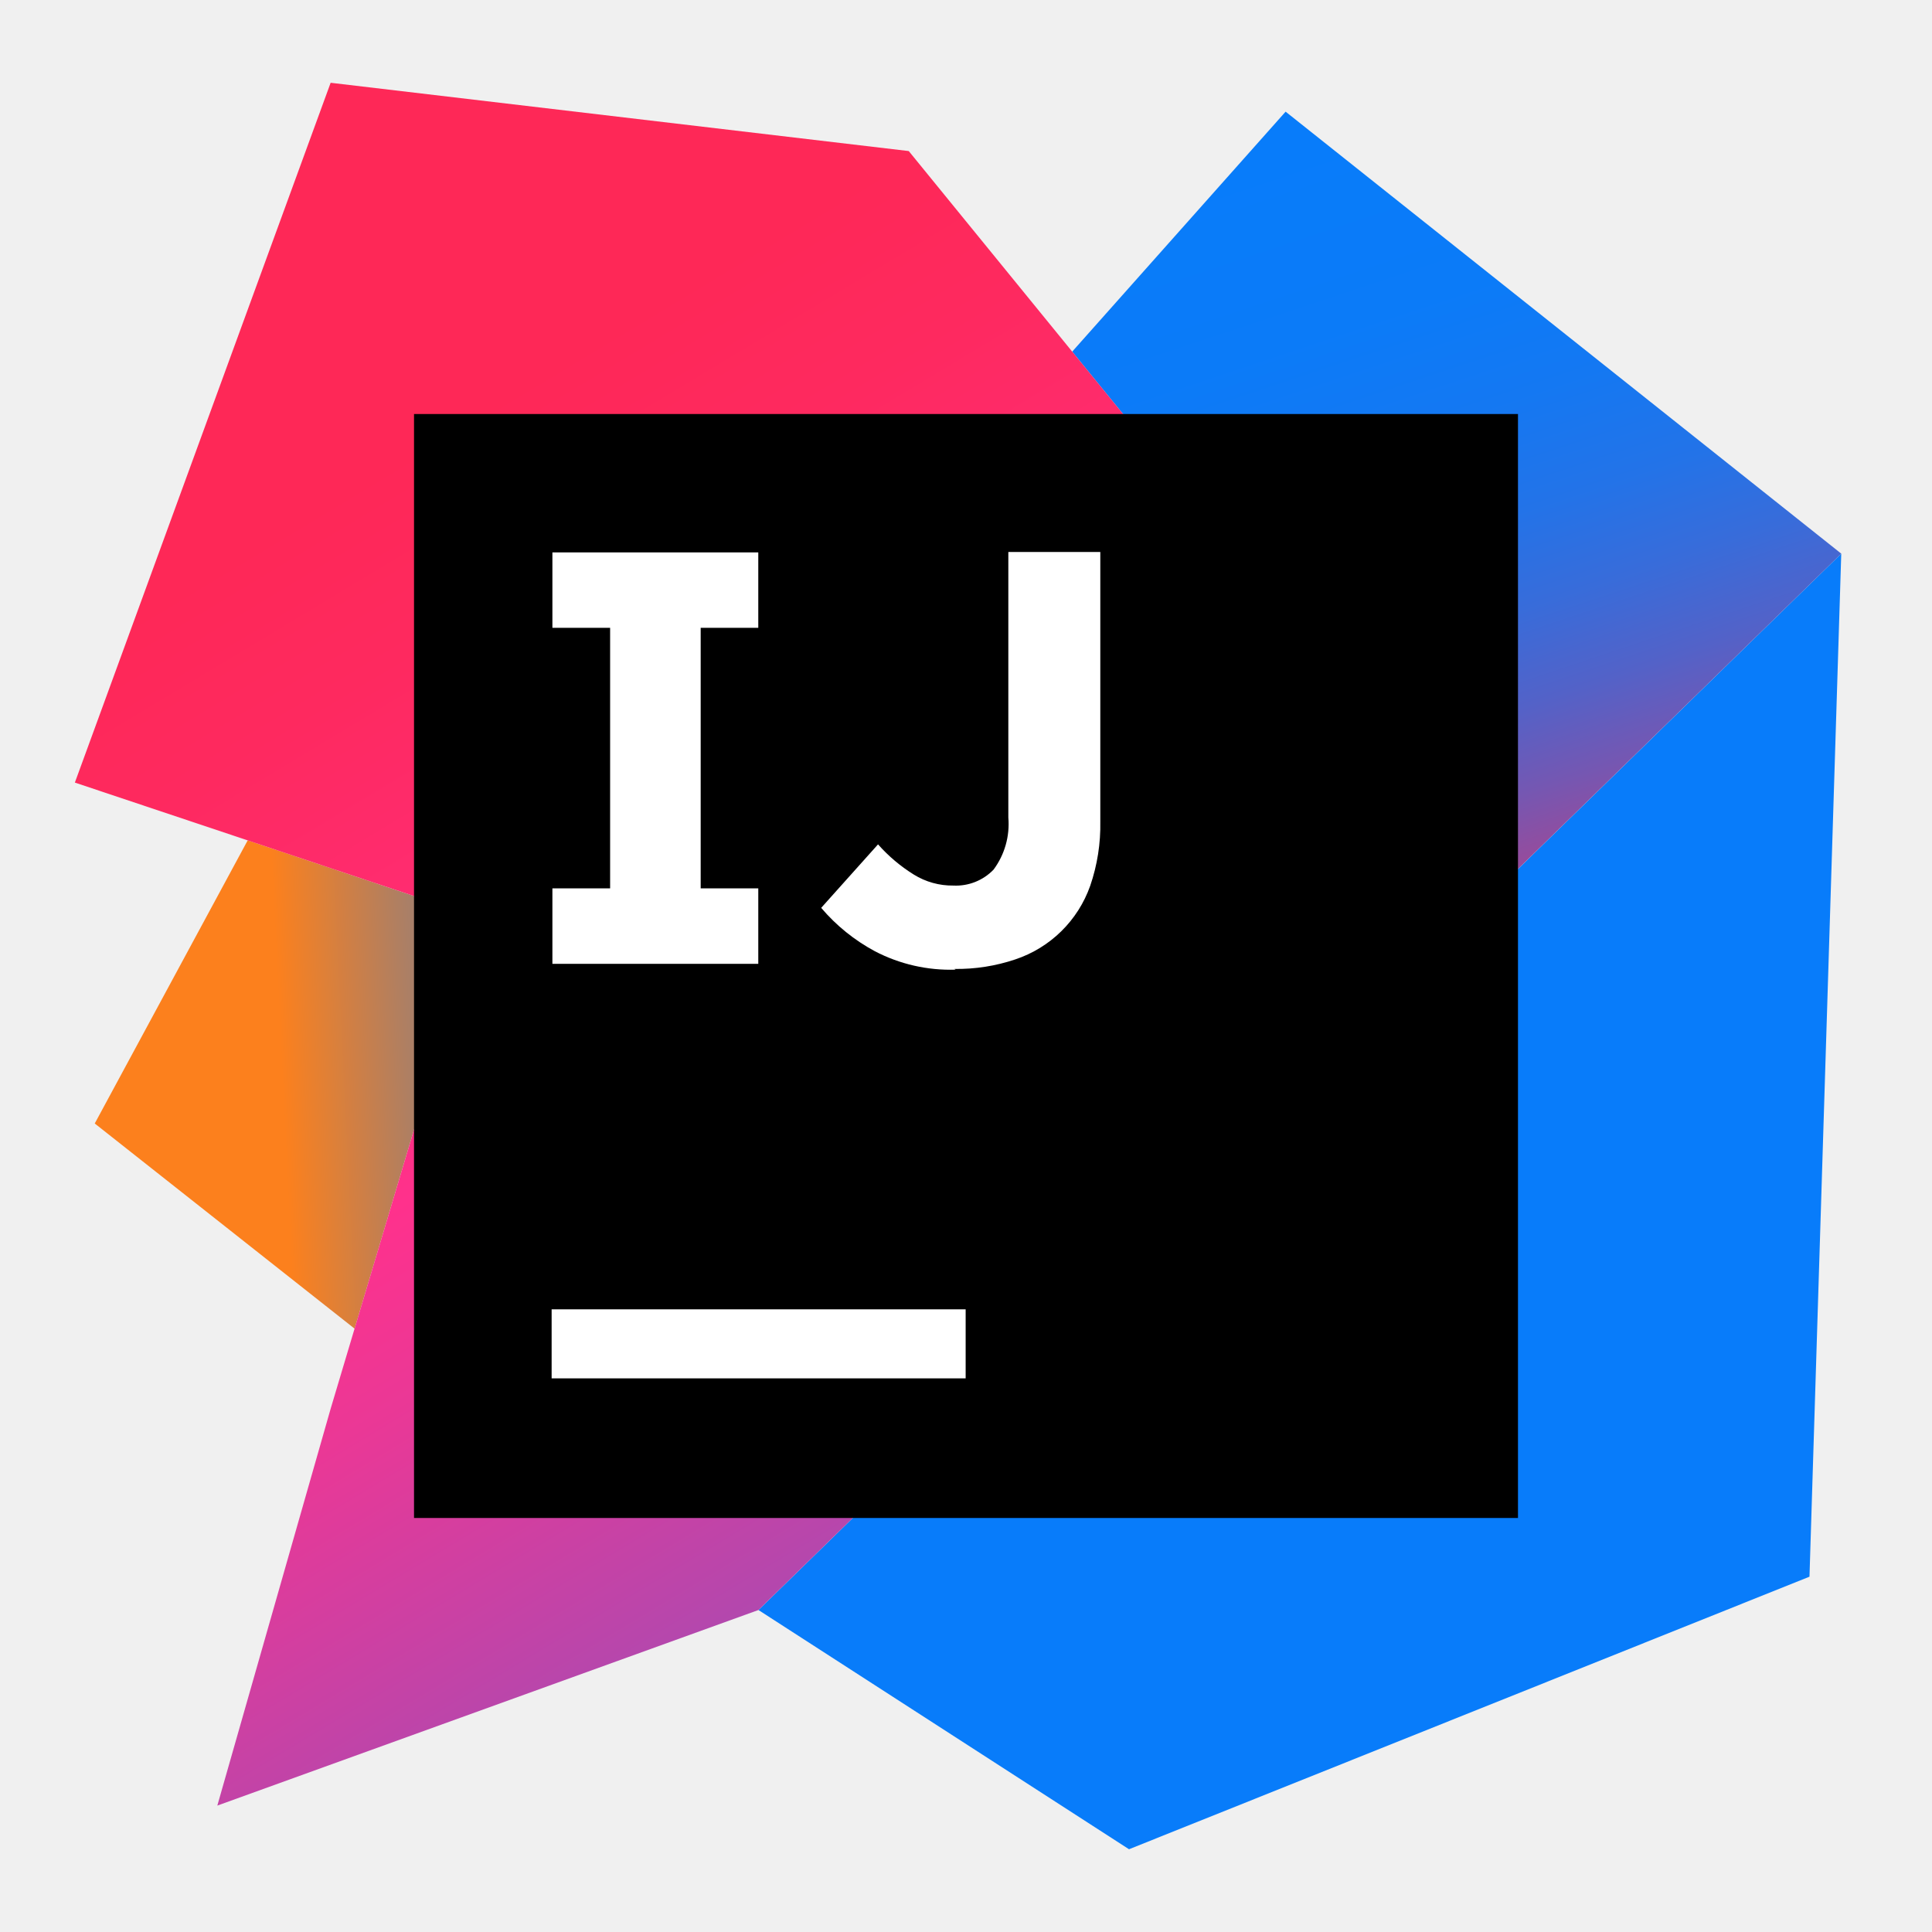
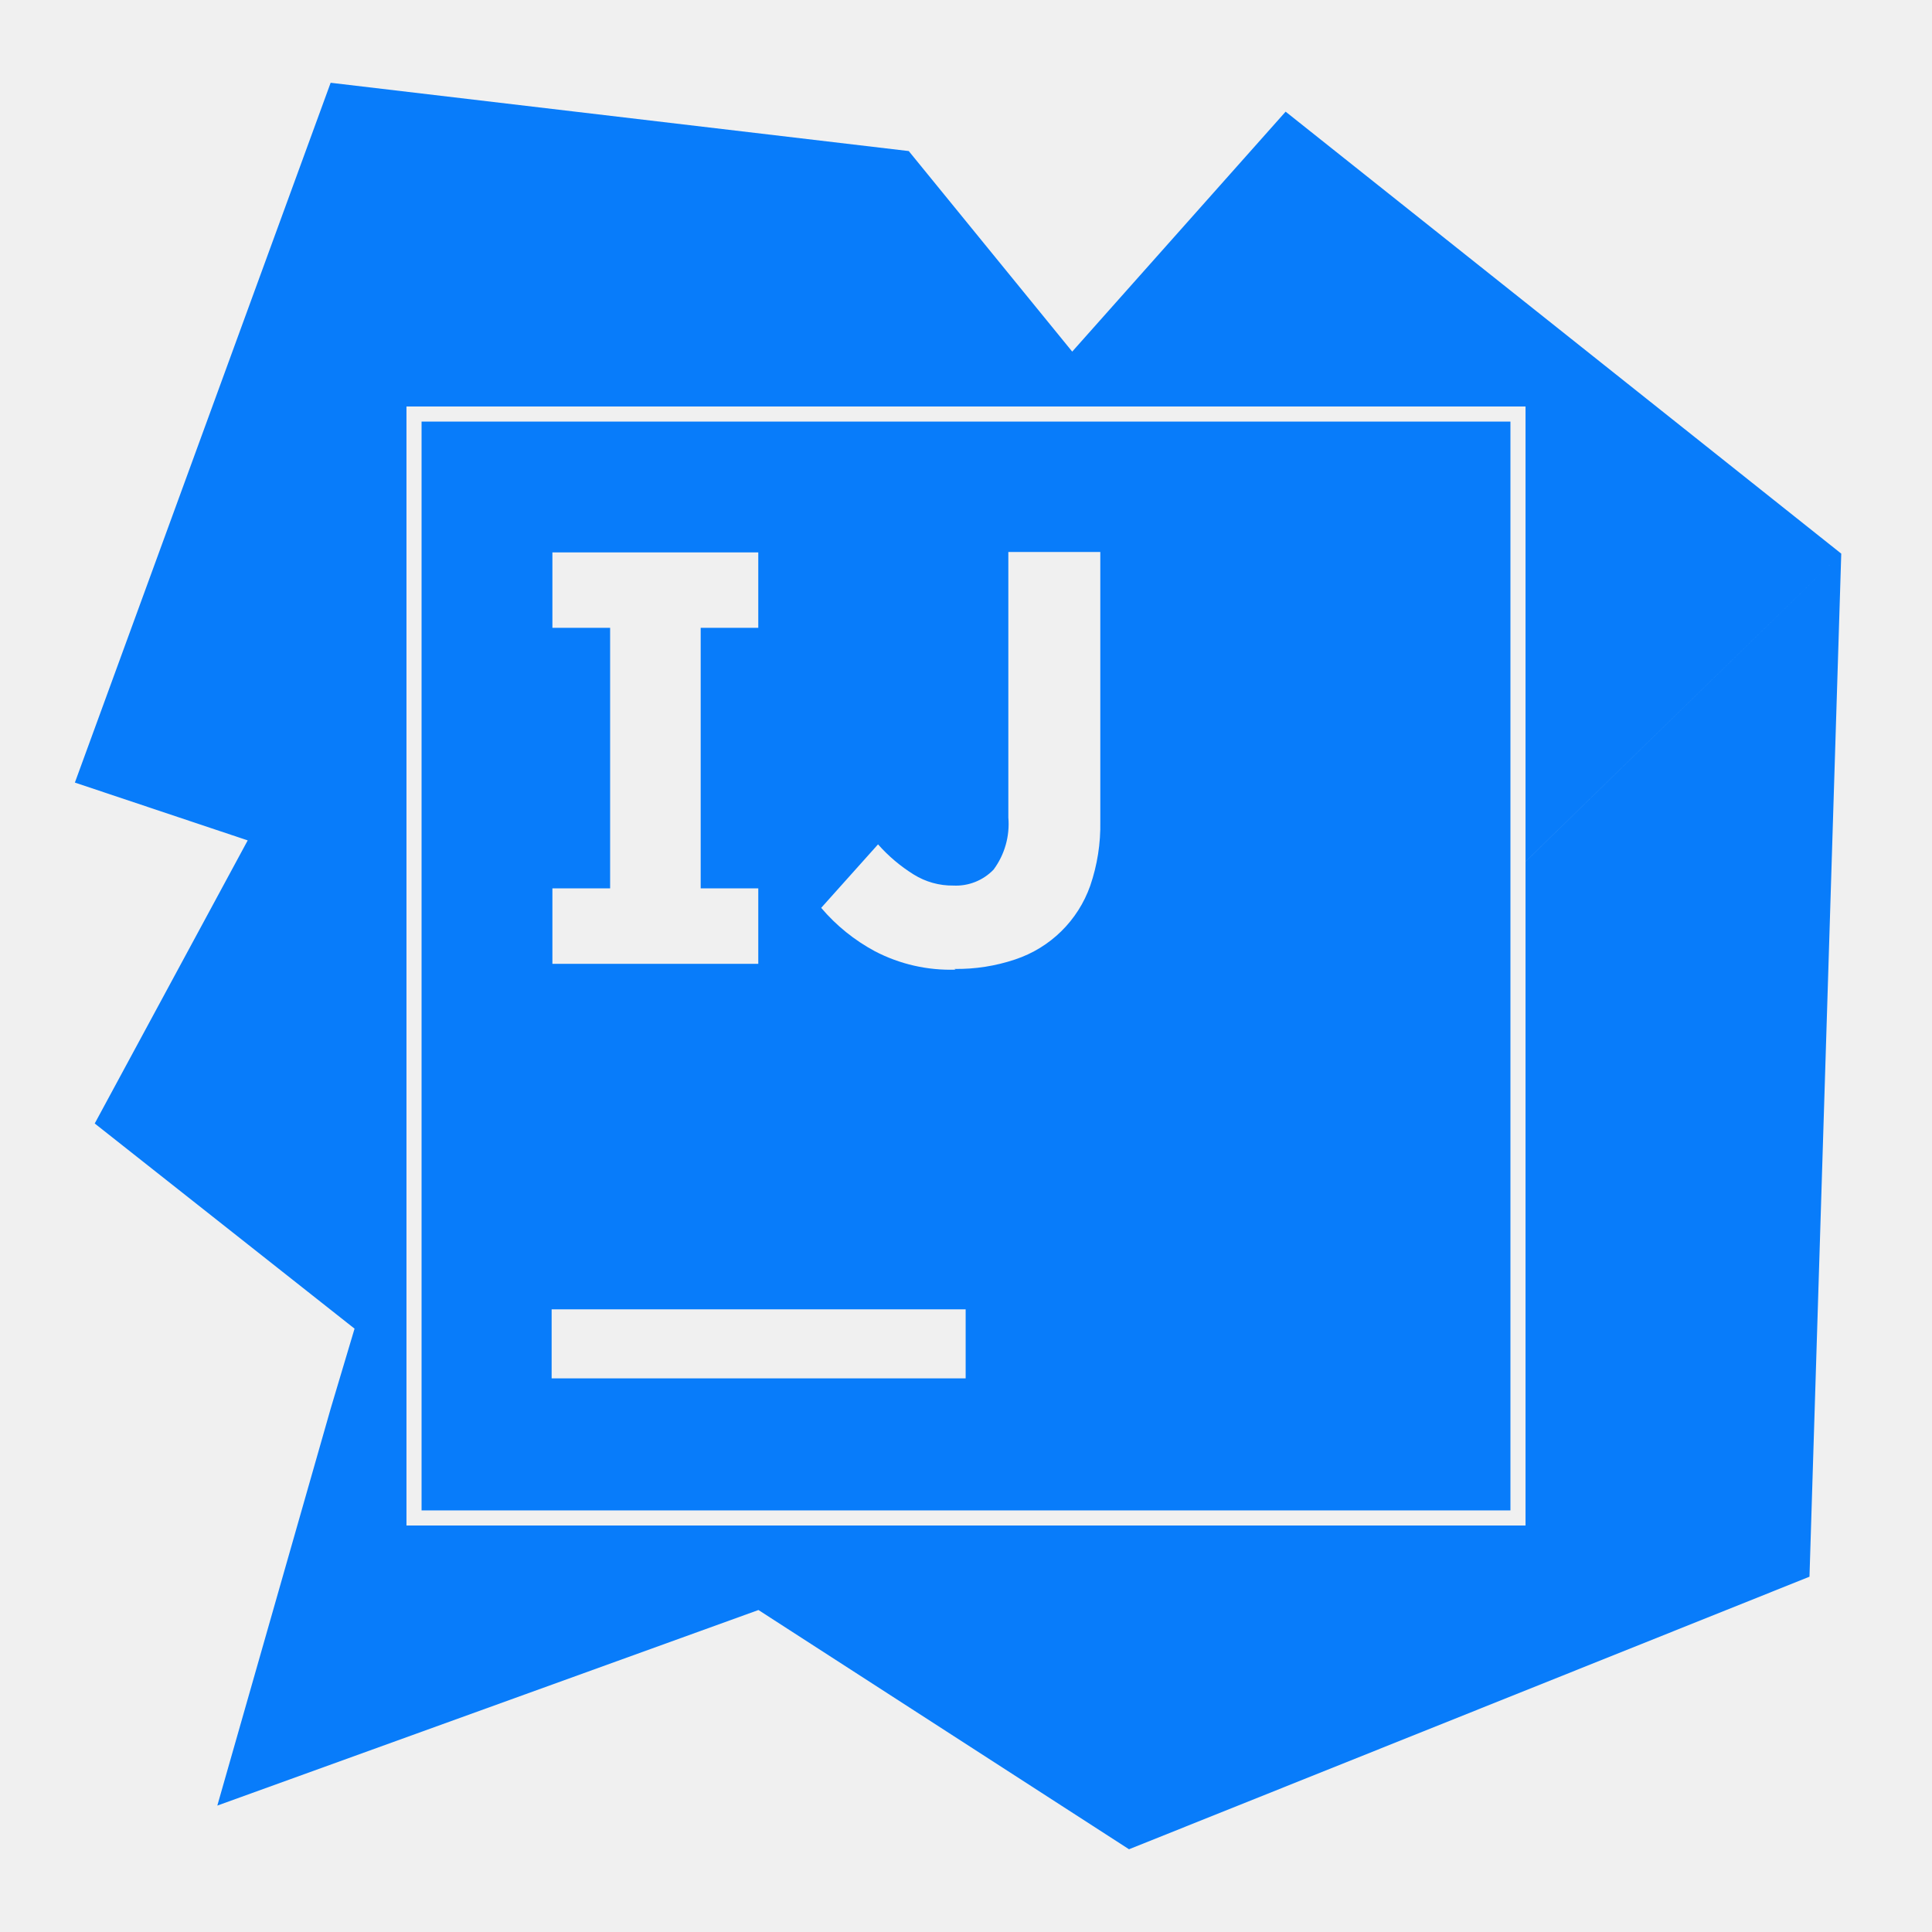
<svg xmlns="http://www.w3.org/2000/svg" viewBox="0 0 128 128">
-   <defs>
-     <linearGradient id="a" gradientUnits="userSpaceOnUse" x1="11.16" y1="59.21" x2="58.94" y2="56.78" gradientTransform="rotate(.104) scale(1.21905)">
-       <stop offset=".09" stop-color="#fc801d" />
-       <stop offset=".23" stop-color="#b07f61" />
-       <stop offset=".41" stop-color="#577db3" />
-       <stop offset=".53" stop-color="#1e7ce6" />
-       <stop offset=".59" stop-color="#087cfa" />
-     </linearGradient>
-     <linearGradient id="b" gradientUnits="userSpaceOnUse" x1="89.05" y1="54.12" x2="73.12" y2="6.52" gradientTransform="rotate(.104) scale(1.21905)">
-       <stop offset="0" stop-color="#fe2857" />
-       <stop offset=".08" stop-color="#cb3979" />
-       <stop offset=".16" stop-color="#9e4997" />
-       <stop offset=".25" stop-color="#7557b2" />
-       <stop offset=".34" stop-color="#5362c8" />
-       <stop offset=".44" stop-color="#386cda" />
-       <stop offset=".54" stop-color="#2373e8" />
-       <stop offset=".66" stop-color="#1478f2" />
-       <stop offset=".79" stop-color="#0b7bf8" />
-       <stop offset="1" stop-color="#087cfa" />
-     </linearGradient>
-     <linearGradient id="c" gradientUnits="userSpaceOnUse" x1="18.72" y1="26.61" x2="78.8" y2="125.99" gradientTransform="rotate(.104) scale(1.21905)">
-       <stop offset="0" stop-color="#fe2857" />
-       <stop offset=".08" stop-color="#fe295f" />
-       <stop offset=".21" stop-color="#ff2d76" />
-       <stop offset=".3" stop-color="#ff318c" />
-       <stop offset=".38" stop-color="#ea3896" />
-       <stop offset=".55" stop-color="#b248ae" />
-       <stop offset=".79" stop-color="#5a63d6" />
-       <stop offset="1" stop-color="#087cfa" />
-     </linearGradient>
-   </defs>
-   <path fill="url(#a)" d="M23.492 88.027 6.277 74.434 16.41 55.676l15.223 5.094Zm0 0" />
-   <path fill="#087cfa" d="m121.988 36.68-2.105 67.78L74.8 122.517l-24.55-15.849Zm0 0" />
-   <path fill="url(#b)" d="M121.988 36.68 99.68 58.44 71.035 23.297l14.14-15.899Zm0 0" />
-   <path fill="url(#c)" d="m50.25 106.668-35.852 12.957 7.508-26.293 9.727-32.562L4.96 51.848 21.906 5.484l38.301 4.524L99.68 58.44Zm0 0" />
-   <path fill="#000" d="M27.43 27.43h73.14v73.14H27.43Zm0 0" />
-   <path fill="#fff" d="M36.547 86.746h27.43v4.574h-27.43Zm13.691-45.152v-4.996h-13.64v4.996h3.824v17.261h-3.824v5h13.64v-5h-3.816V41.594Zm13.078 22.648a10.802 10.802 0 0 1-5.351-1.219 12.299 12.299 0 0 1-3.559-2.875l3.766-4.207c.687.778 1.484 1.45 2.367 2a4.849 4.849 0 0 0 2.621.73 3.46 3.46 0 0 0 2.668-1.058 5.07 5.07 0 0 0 .977-3.449V36.57h6.093v17.86a12.384 12.384 0 0 1-.668 4.254 7.919 7.919 0 0 1-4.964 4.879 12.097 12.097 0 0 1-4.036.632" />
+   <path fill="#087cfa" d="M21.906 5.484 4.961 51.848l11.45 3.83L6.276 74.434 23.49 88.027l-1.584 5.305-7.508 26.293 35.852-12.957 24.55 15.85 45.083-18.057 2.105-67.781-20.918 20.406v43.984H26.93V26.93h74.14v30.152l20.918-20.402L85.176 7.398 71.037 23.295l-10.83-13.287-38.3-4.524zM27.93 27.93v72.14h72.14V27.93H27.93zm38.875 8.64h6.093v17.86a12.384 12.384 0 0 1-.668 4.254 7.919 7.919 0 0 1-4.964 4.879 12.097 12.097 0 0 1-4.036.632l.086.047a10.802 10.802 0 0 1-5.351-1.219 12.299 12.299 0 0 1-3.559-2.875l3.766-4.207c.687.778 1.484 1.45 2.367 2a4.849 4.849 0 0 0 2.621.73 3.46 3.46 0 0 0 2.668-1.058 5.07 5.07 0 0 0 .977-3.449V36.57zm-30.207.028h13.64v4.996h-3.816v17.261h3.816v5h-13.64v-5h3.824V41.594h-3.824v-4.996zm-.051 50.148h27.43v4.574h-27.43v-4.574z" />
</svg>
